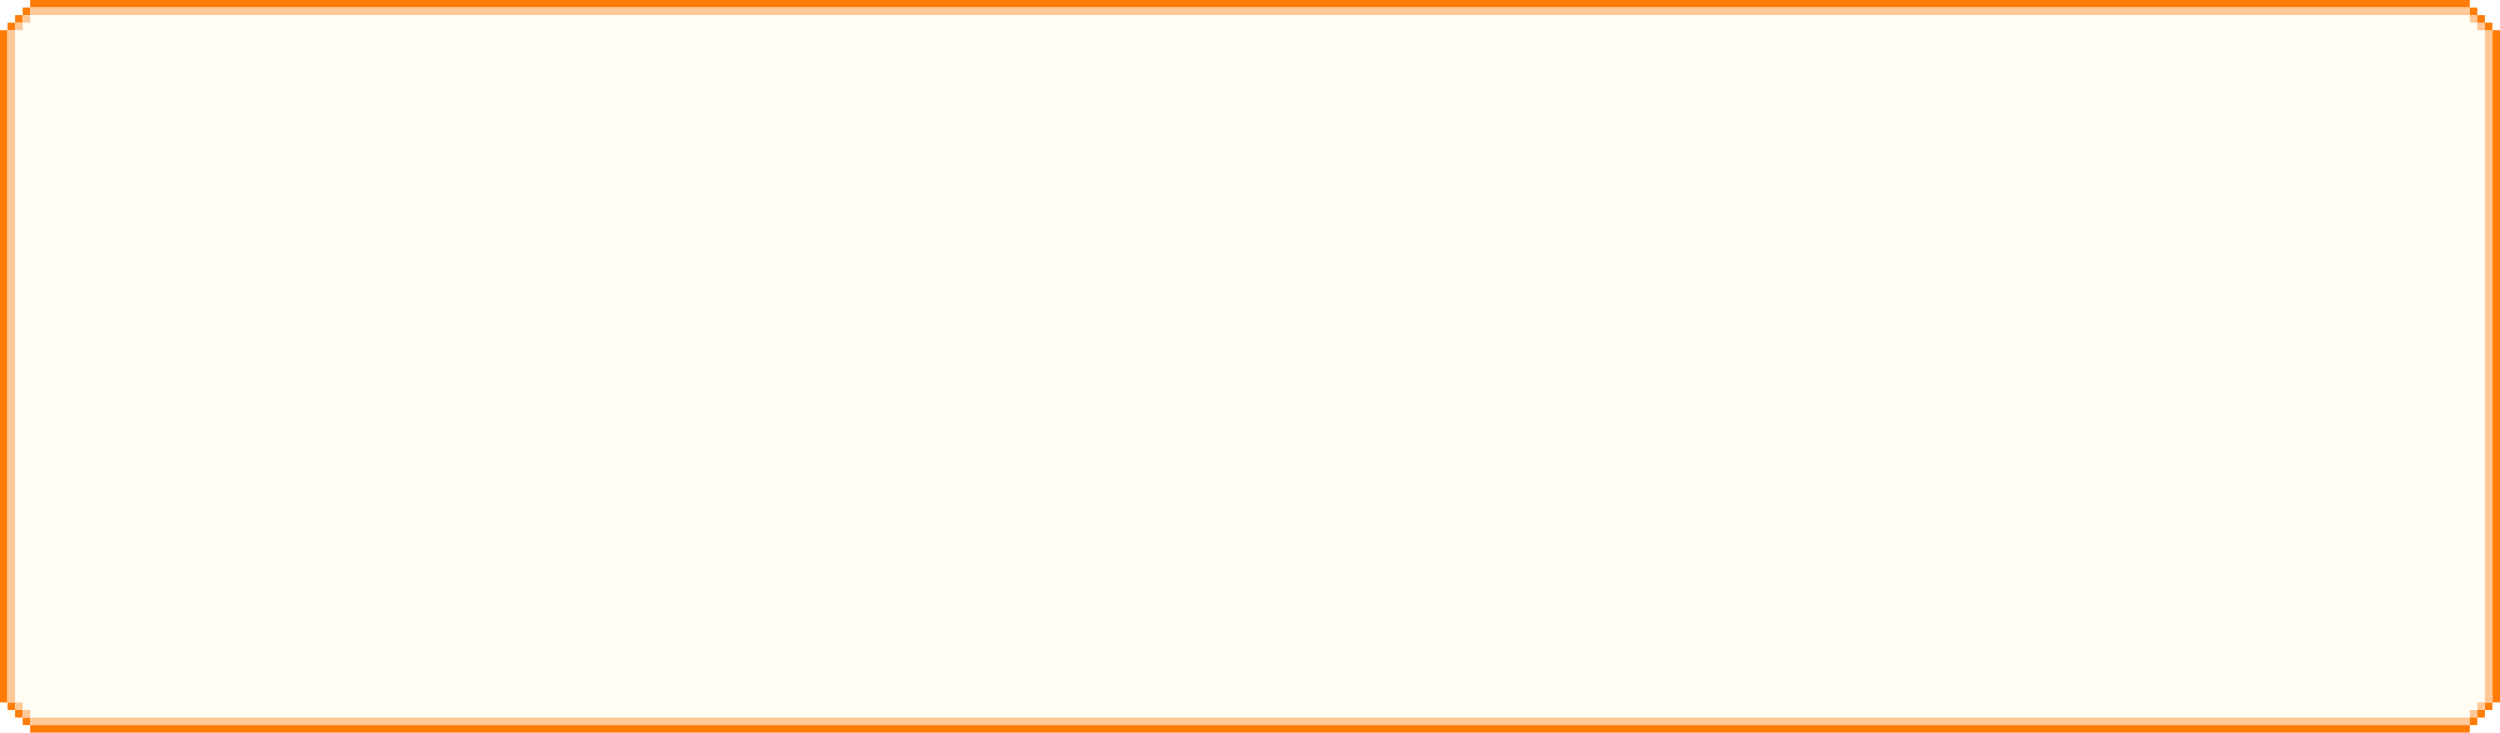
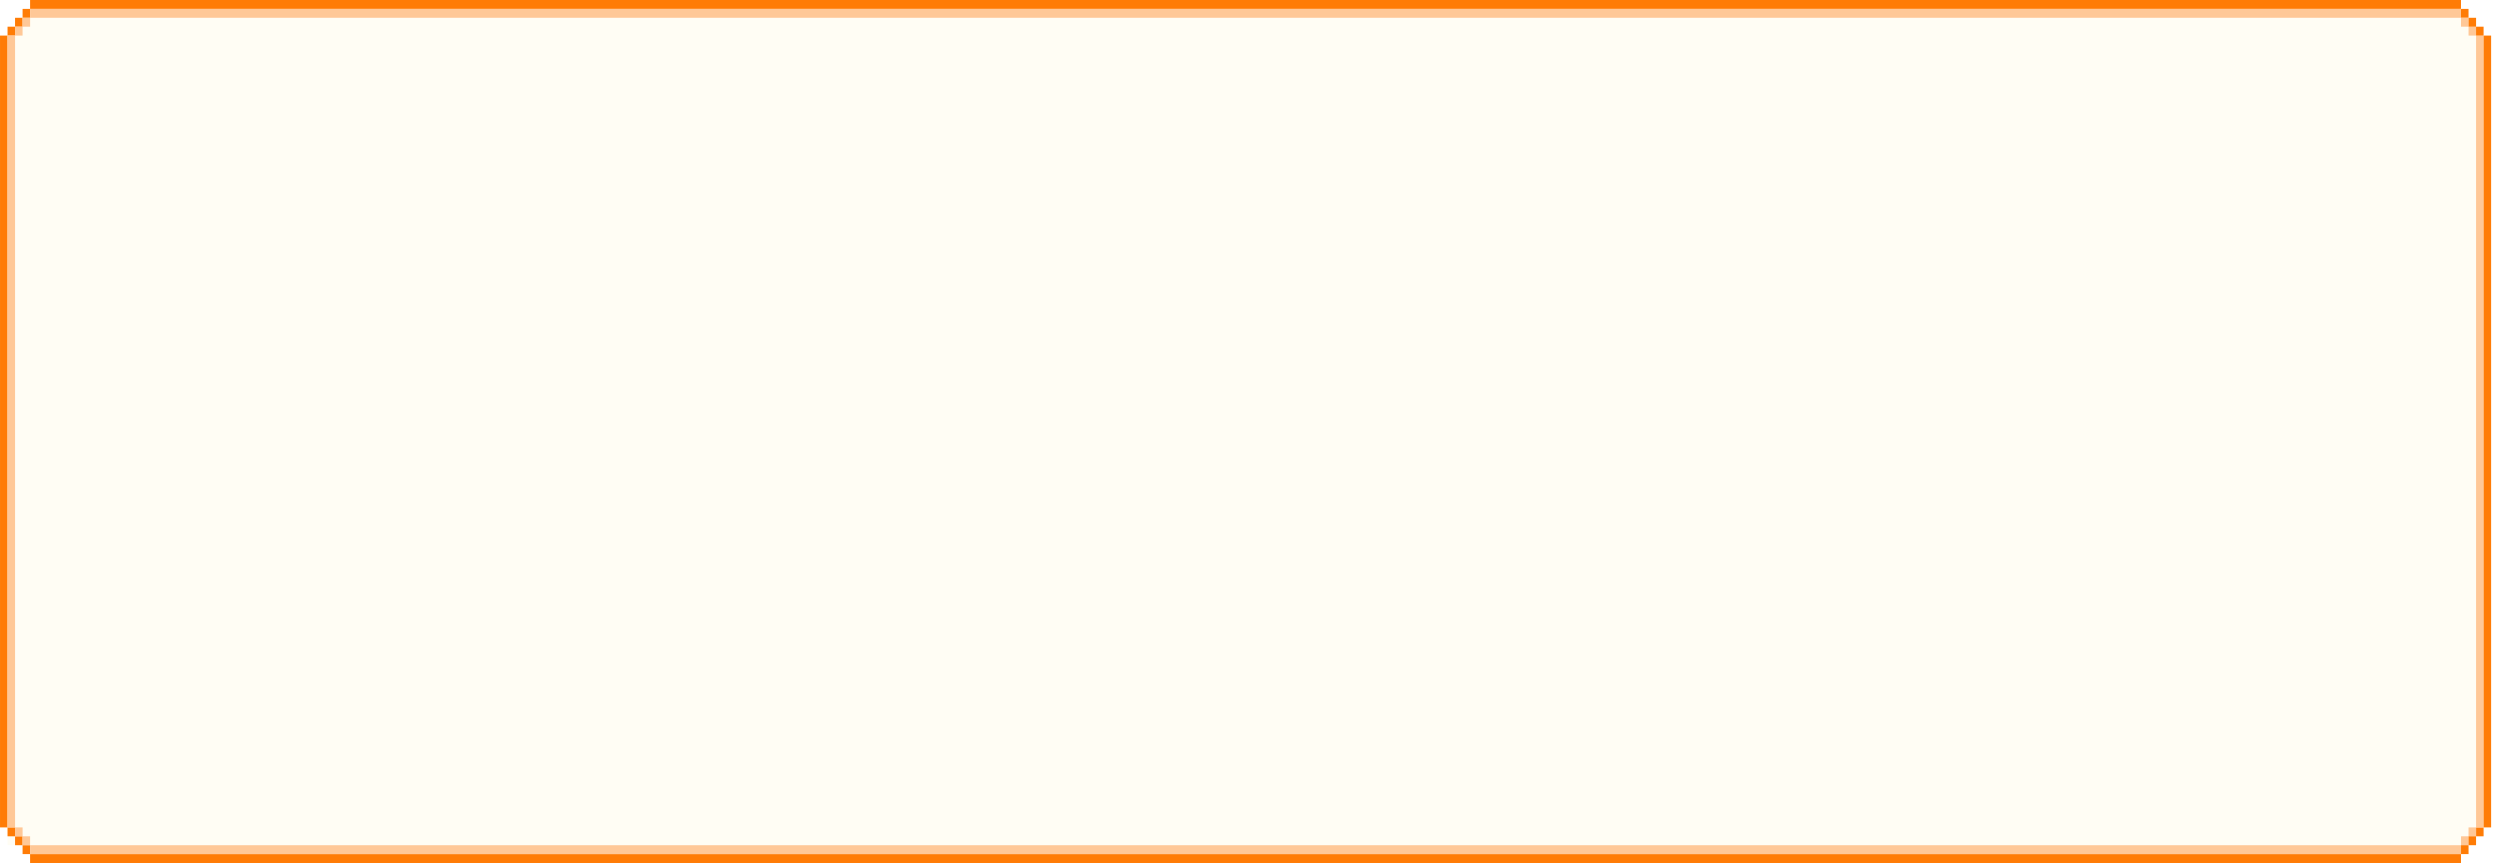
- <svg xmlns="http://www.w3.org/2000/svg" width="331" height="97" viewBox="0 0 331 97" fill="none">
-   <path fill-rule="evenodd" clip-rule="evenodd" d="M329 4V2L2 2L2 4H1V95H329V75V4Z" fill="#FFFDF4" />
-   <rect x="4" width="323" height="1" fill="#FF7C06" />
-   <rect x="1" y="4" width="89" height="1" transform="rotate(90 1 4)" fill="#FF7C06" />
-   <rect x="1" y="3" width="1" height="1" fill="#FF7C06" />
-   <rect x="2" y="2" width="1" height="1" fill="#FF7C06" />
-   <rect x="3" y="1" width="1" height="1" fill="#FF7C06" />
-   <rect x="1" y="94" width="1" height="1" transform="rotate(-90 1 94)" fill="#FF7C06" />
-   <rect x="2" y="95" width="1" height="1" transform="rotate(-90 2 95)" fill="#FF7C06" />
-   <rect x="3" y="96" width="1" height="1" transform="rotate(-90 3 96)" fill="#FF7C06" />
-   <rect x="4" y="97" width="1" height="323" transform="rotate(-90 4 97)" fill="#FF7C06" />
-   <rect x="1" y="4" width="1" height="89" fill="#FFC897" />
-   <rect x="2" y="3" width="1" height="1" fill="#FFC897" />
-   <rect x="3" y="2" width="1" height="1" fill="#FFC897" />
-   <rect width="1" height="323" transform="matrix(-1.55713e-06 1 -1 -1.22705e-09 327 95)" fill="#FFC897" />
-   <rect x="4" y="94" width="1" height="1" transform="rotate(90 4 94)" fill="#FFC897" />
-   <rect x="3" y="93" width="1" height="1" transform="rotate(90 3 93)" fill="#FFC897" />
-   <rect x="4" y="1" width="323" height="1" fill="#FFC897" />
-   <rect x="327" y="1" width="1" height="1" fill="#FF7C06" />
-   <rect x="330" y="93" width="1" height="1" transform="rotate(90 330 93)" fill="#FF7C06" />
-   <rect x="327" y="2" width="1" height="1" fill="#FFC897" />
-   <rect x="329" y="93" width="1" height="1" transform="rotate(90 329 93)" fill="#FFC897" />
-   <rect x="328" y="3" width="1" height="1" fill="#FFC897" />
-   <rect x="328" y="94" width="1" height="1" transform="rotate(90 328 94)" fill="#FFC897" />
-   <rect x="329" y="4" width="1" height="89" fill="#FFC897" />
-   <rect x="328" y="2" width="1" height="1" fill="#FF7C06" />
-   <rect x="329" y="94" width="1" height="1" transform="rotate(90 329 94)" fill="#FF7C06" />
-   <rect x="329" y="3" width="1" height="1" fill="#FF7C06" />
-   <rect x="328" y="95" width="1" height="1" transform="rotate(90 328 95)" fill="#FF7C06" />
-   <rect x="330" y="4" width="1" height="89" fill="#FF7C06" />
+ <svg xmlns="http://www.w3.org/2000/svg" width="281" height="97" viewBox="0 0 281 97" fill="none">
+   <path fill-rule="evenodd" clip-rule="evenodd" d="M278.306 4V2L1.69 2L1.69 4H0.844V95H278.306V75V4Z" fill="#FFFDF4" />
+   <rect x="3.383" width="273.233" height="1" fill="#FF7C06" />
+   <rect x="0.848" y="4" width="89" height="0.846" transform="rotate(90 0.847656 4)" fill="#FF7C06" />
+   <rect x="0.848" y="3" width="0.846" height="1" fill="#FF7C06" />
+   <rect x="1.691" y="2" width="0.846" height="1" fill="#FF7C06" />
+   <rect x="2.539" y="1" width="0.846" height="1" fill="#FF7C06" />
+   <rect x="0.848" y="94" width="1" height="0.846" transform="rotate(-90 0.847656 94)" fill="#FF7C06" />
+   <rect x="1.691" y="95" width="1" height="0.846" transform="rotate(-90 1.69141 95)" fill="#FF7C06" />
+   <rect x="2.539" y="96" width="1" height="0.846" transform="rotate(-90 2.53906 96)" fill="#FF7C06" />
+   <rect x="3.383" y="97" width="1" height="273.233" transform="rotate(-90 3.38281 97)" fill="#FF7C06" />
+   <rect x="0.848" y="4" width="0.846" height="89" fill="#FFC897" />
+   <rect x="1.691" y="3" width="0.846" height="1" fill="#FFC897" />
+   <rect x="2.539" y="2" width="0.846" height="1" fill="#FFC897" />
+   <rect width="1" height="273.233" transform="matrix(-1.31721e-06 1 -1 -1.45055e-09 276.617 95)" fill="#FFC897" />
+   <rect x="3.383" y="94" width="1" height="0.846" transform="rotate(90 3.38281 94)" fill="#FFC897" />
+   <rect x="2.539" y="93" width="1" height="0.846" transform="rotate(90 2.53906 93)" fill="#FFC897" />
+   <rect x="3.383" y="1" width="273.233" height="1" fill="#FFC897" />
+   <rect x="276.617" y="1" width="0.846" height="1" fill="#FF7C06" />
+   <rect x="279.156" y="93" width="1" height="0.846" transform="rotate(90 279.156 93)" fill="#FF7C06" />
+   <rect x="276.617" y="2" width="0.846" height="1" fill="#FFC897" />
+   <rect x="278.309" y="93" width="1" height="0.846" transform="rotate(90 278.309 93)" fill="#FFC897" />
+   <rect x="277.465" y="3" width="0.846" height="1" fill="#FFC897" />
+   <rect x="277.465" y="94" width="1" height="0.846" transform="rotate(90 277.465 94)" fill="#FFC897" />
+   <rect x="278.309" y="4" width="0.846" height="89" fill="#FFC897" />
+   <rect x="277.465" y="2" width="0.846" height="1" fill="#FF7C06" />
+   <rect x="278.309" y="94" width="1" height="0.846" transform="rotate(90 278.309 94)" fill="#FF7C06" />
+   <rect x="278.309" y="3" width="0.846" height="1" fill="#FF7C06" />
+   <rect x="277.465" y="95" width="1" height="0.846" transform="rotate(90 277.465 95)" fill="#FF7C06" />
+   <rect x="279.156" y="4" width="0.846" height="89" fill="#FF7C06" />
</svg>
